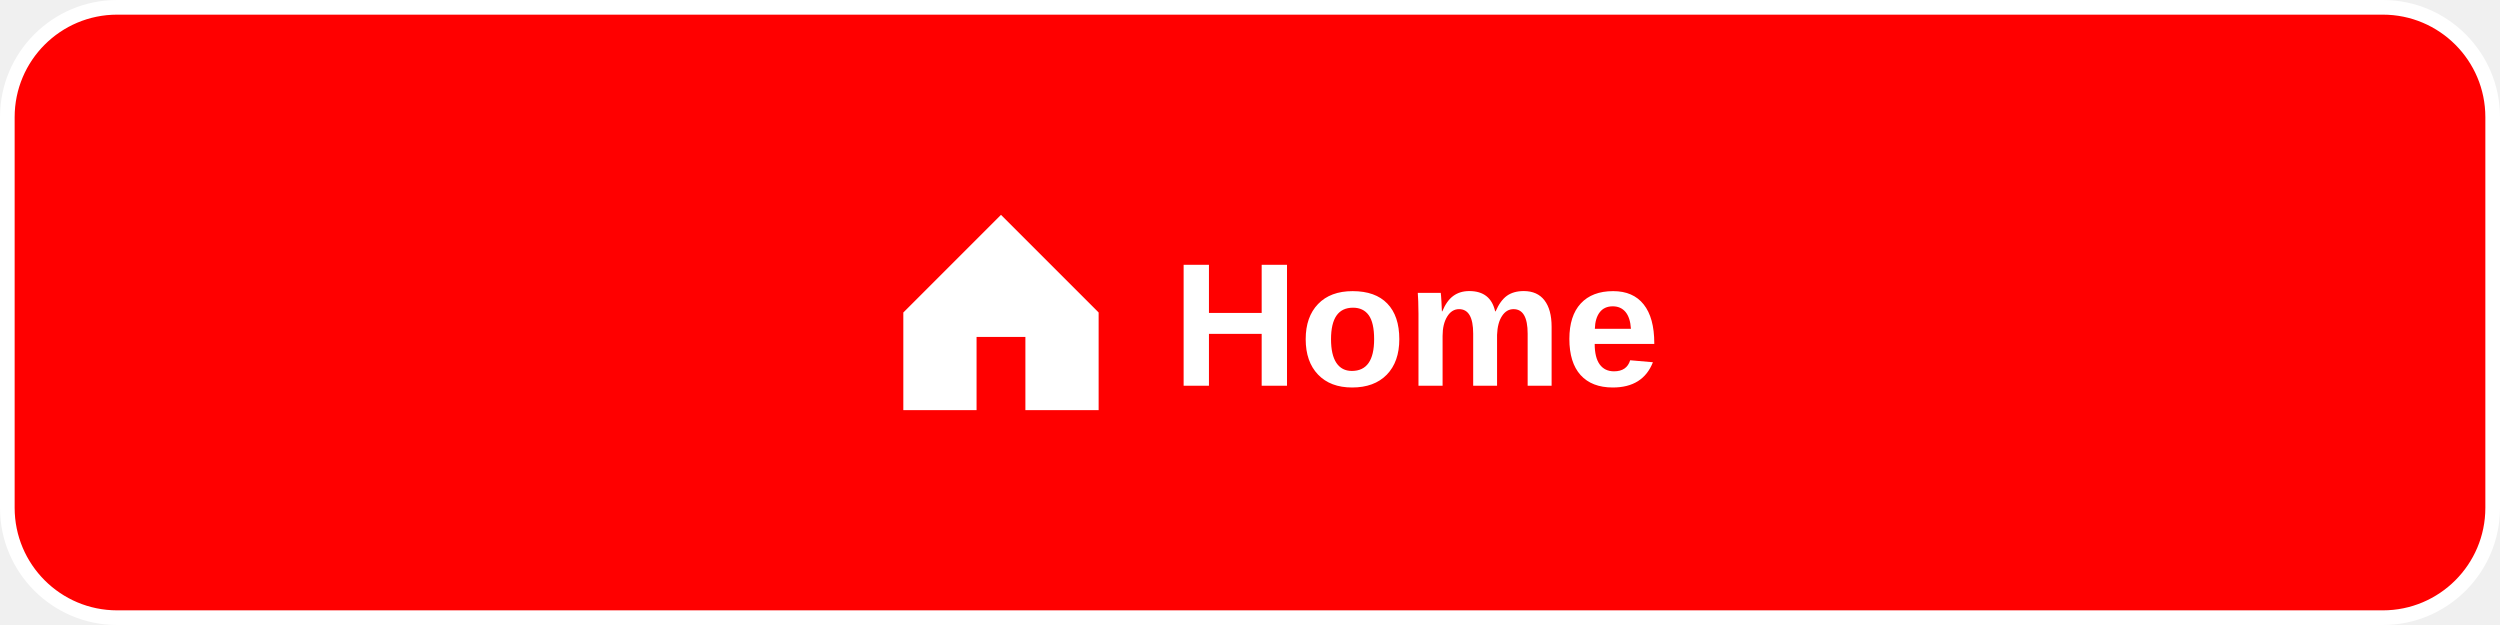
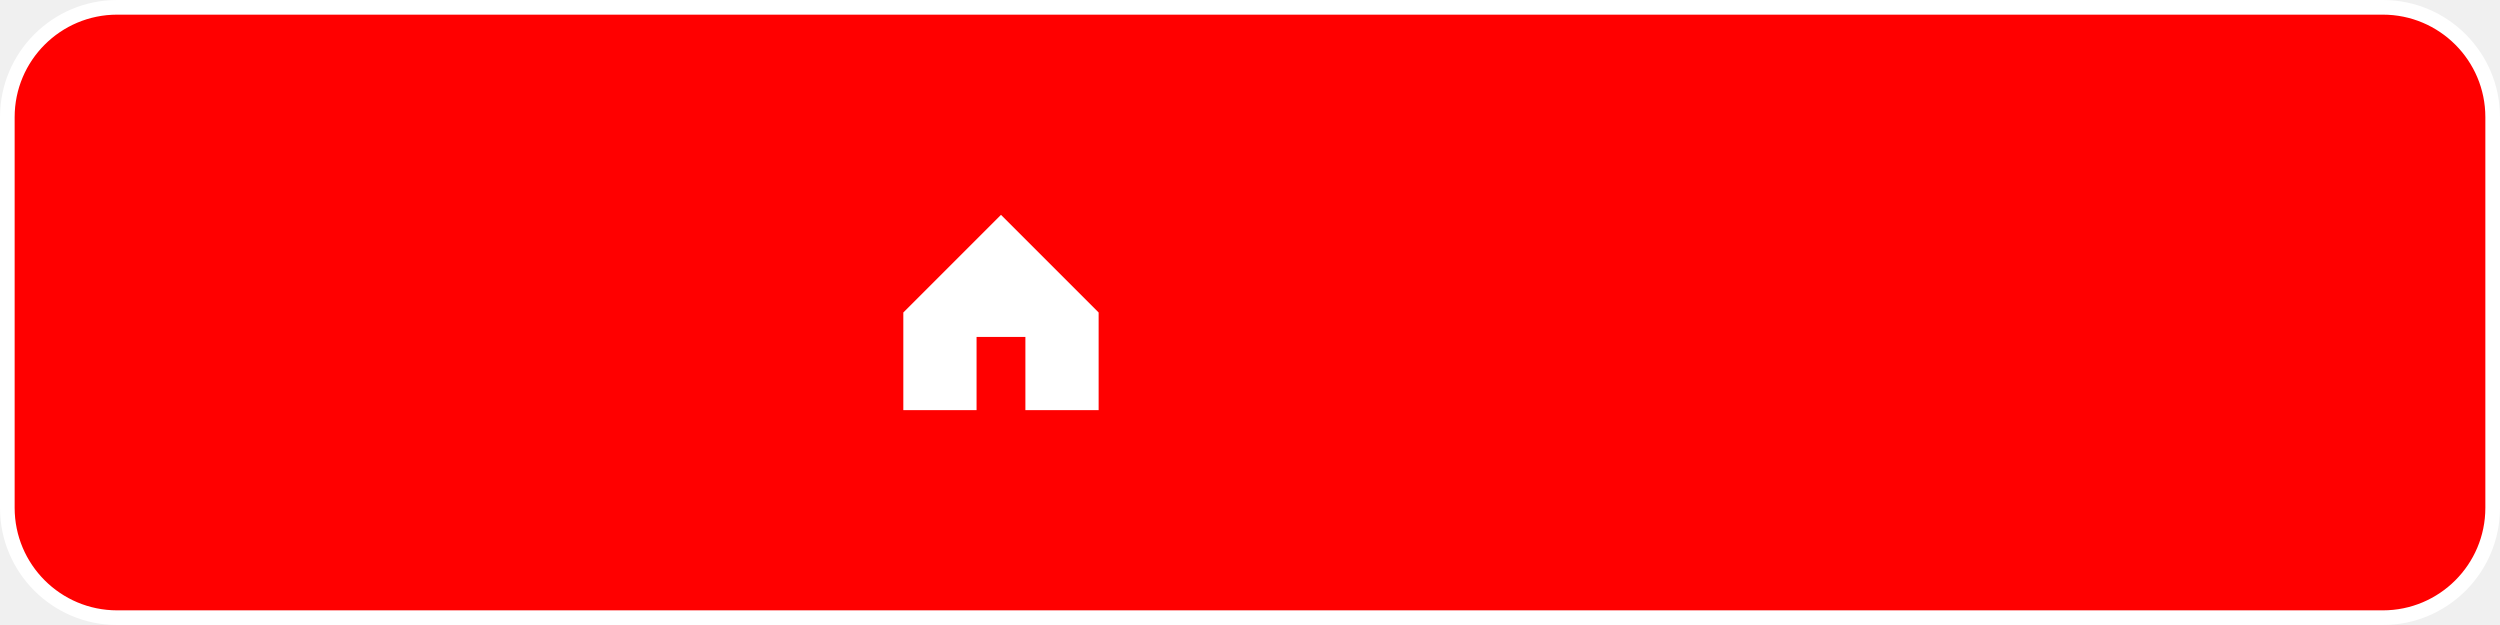
<svg xmlns="http://www.w3.org/2000/svg" width="512" height="128" viewBox="0 0 512 128" fill="none">
  <rect x="1.5" y="1.5" width="509" height="125" rx="22.5" fill="red" fill-opacity="1.0" stroke="white" stroke-width="3" />
  <g transform="translate(185, 0)">
    <path d="M0 64L20 44L40 64V84H25V69H15V84H0V64Z" fill="white" />
-     <text x="55" y="79" fill="white" font-family="Arial, sans-serif" font-size="36" font-weight="bold">Home</text>
  </g>
</svg>
